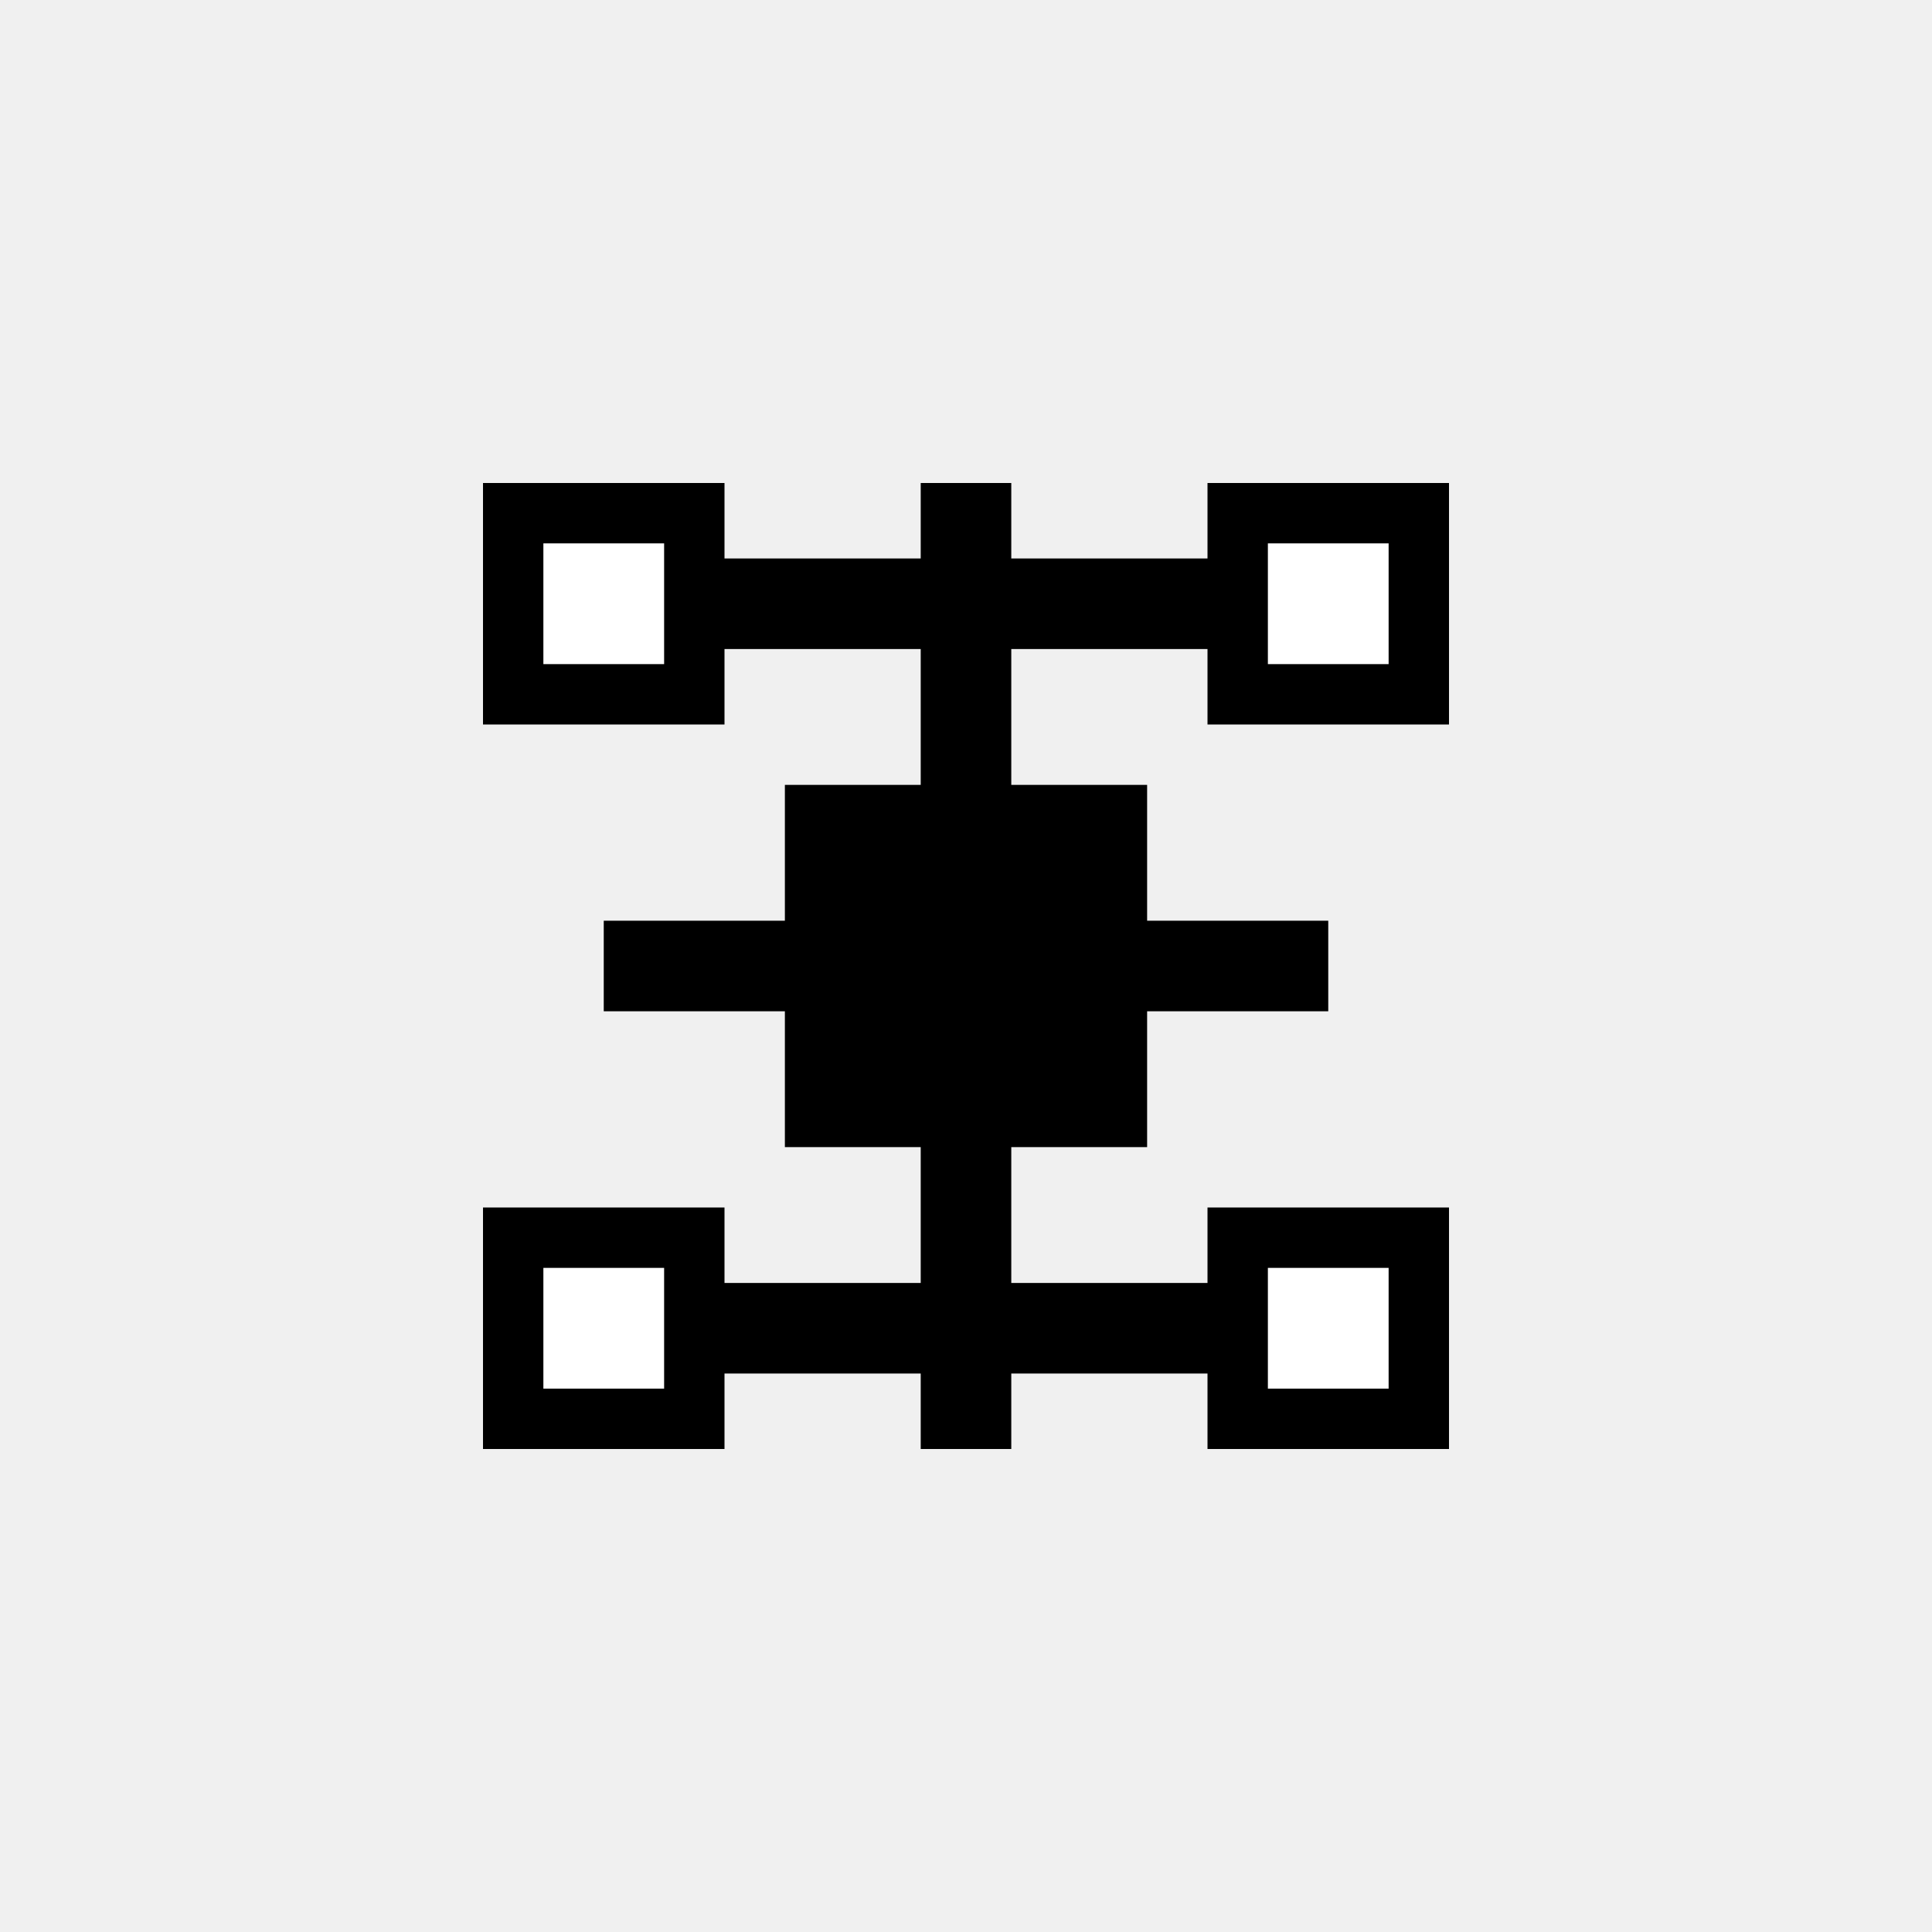
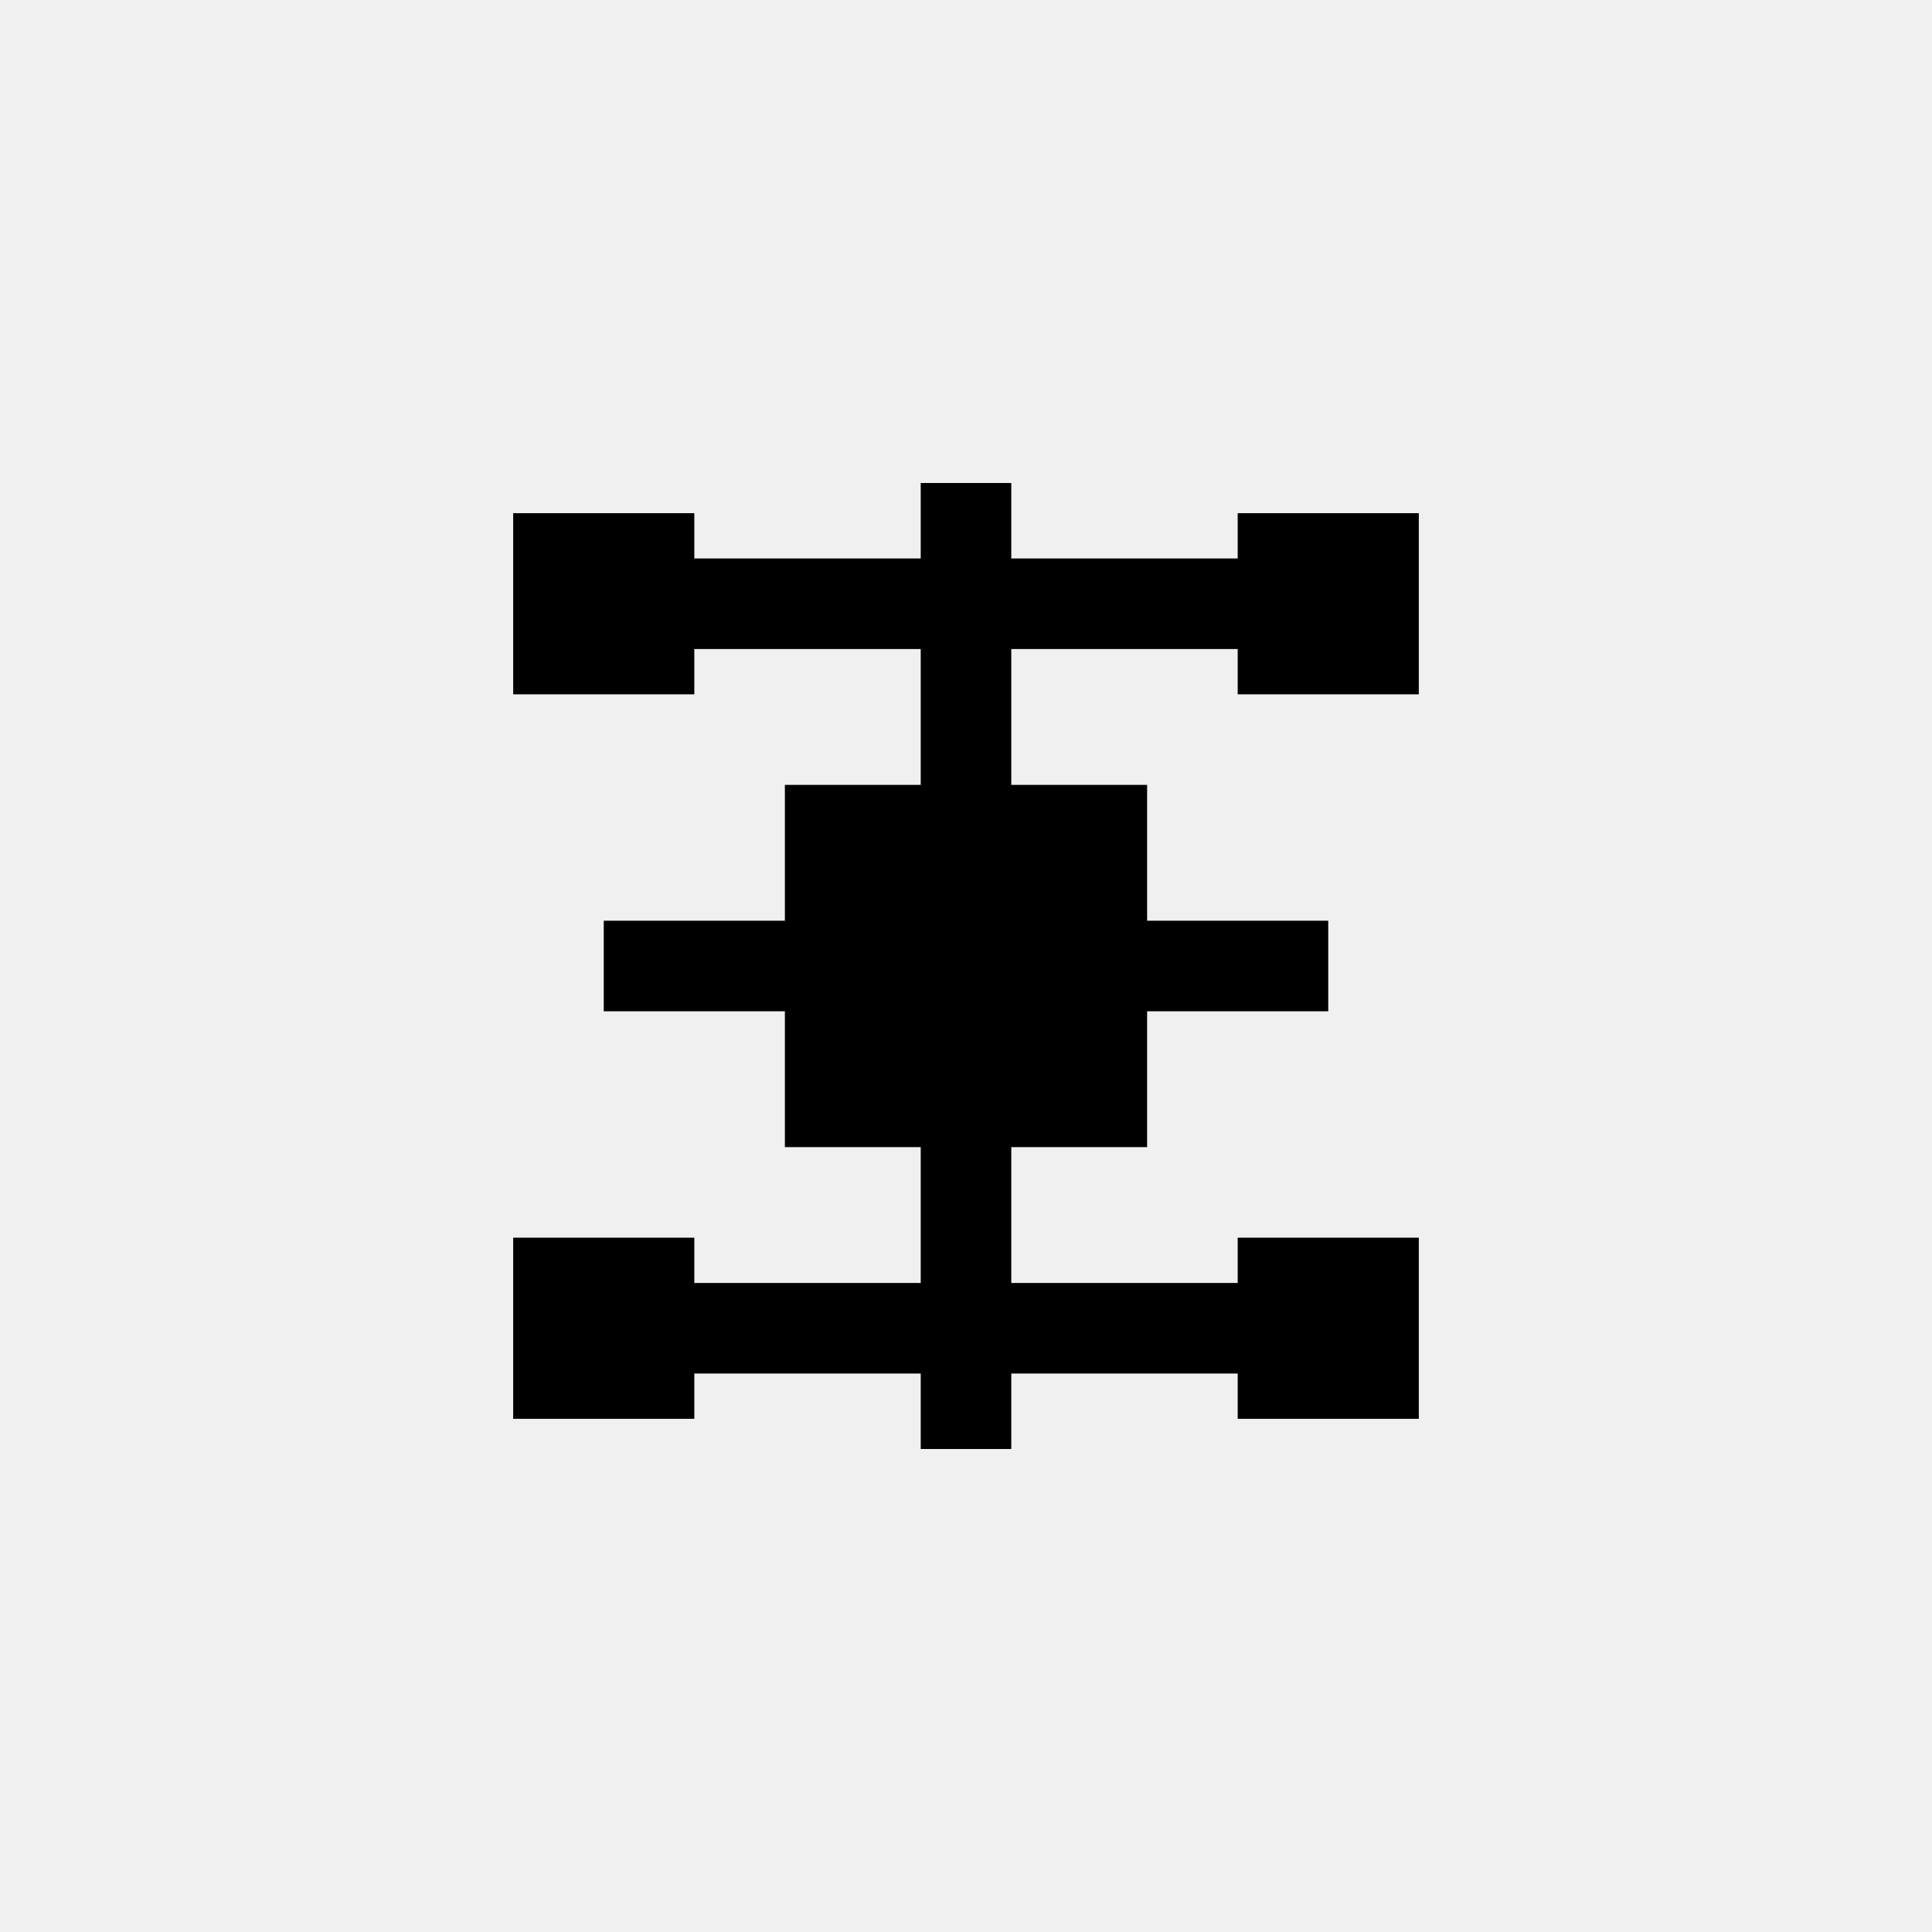
<svg xmlns="http://www.w3.org/2000/svg" viewBox="0 0 64 64" role="img" aria-label="Root Logos open mark">
  <path d="M20 20h24M20 32h24M20 44h24" fill="none" stroke="#000" stroke-width="3" />
  <path d="M32 16v32" fill="none" stroke="#000" stroke-width="3" />
  <path d="M26 26h12v12H26z" fill="#000" />
-   <path d="M17 17h6v6h-6zM41 17h6v6h-6zM17 41h6v6h-6zM41 41h6v6h-6z" fill="#fff" stroke="#000" stroke-width="2" />
+   <path d="M17 17h6v6h-6zM41 17h6v6h-6zM17 41h6v6h-6zM41 41h6v6h-6z" fill="#000" />
</svg>
